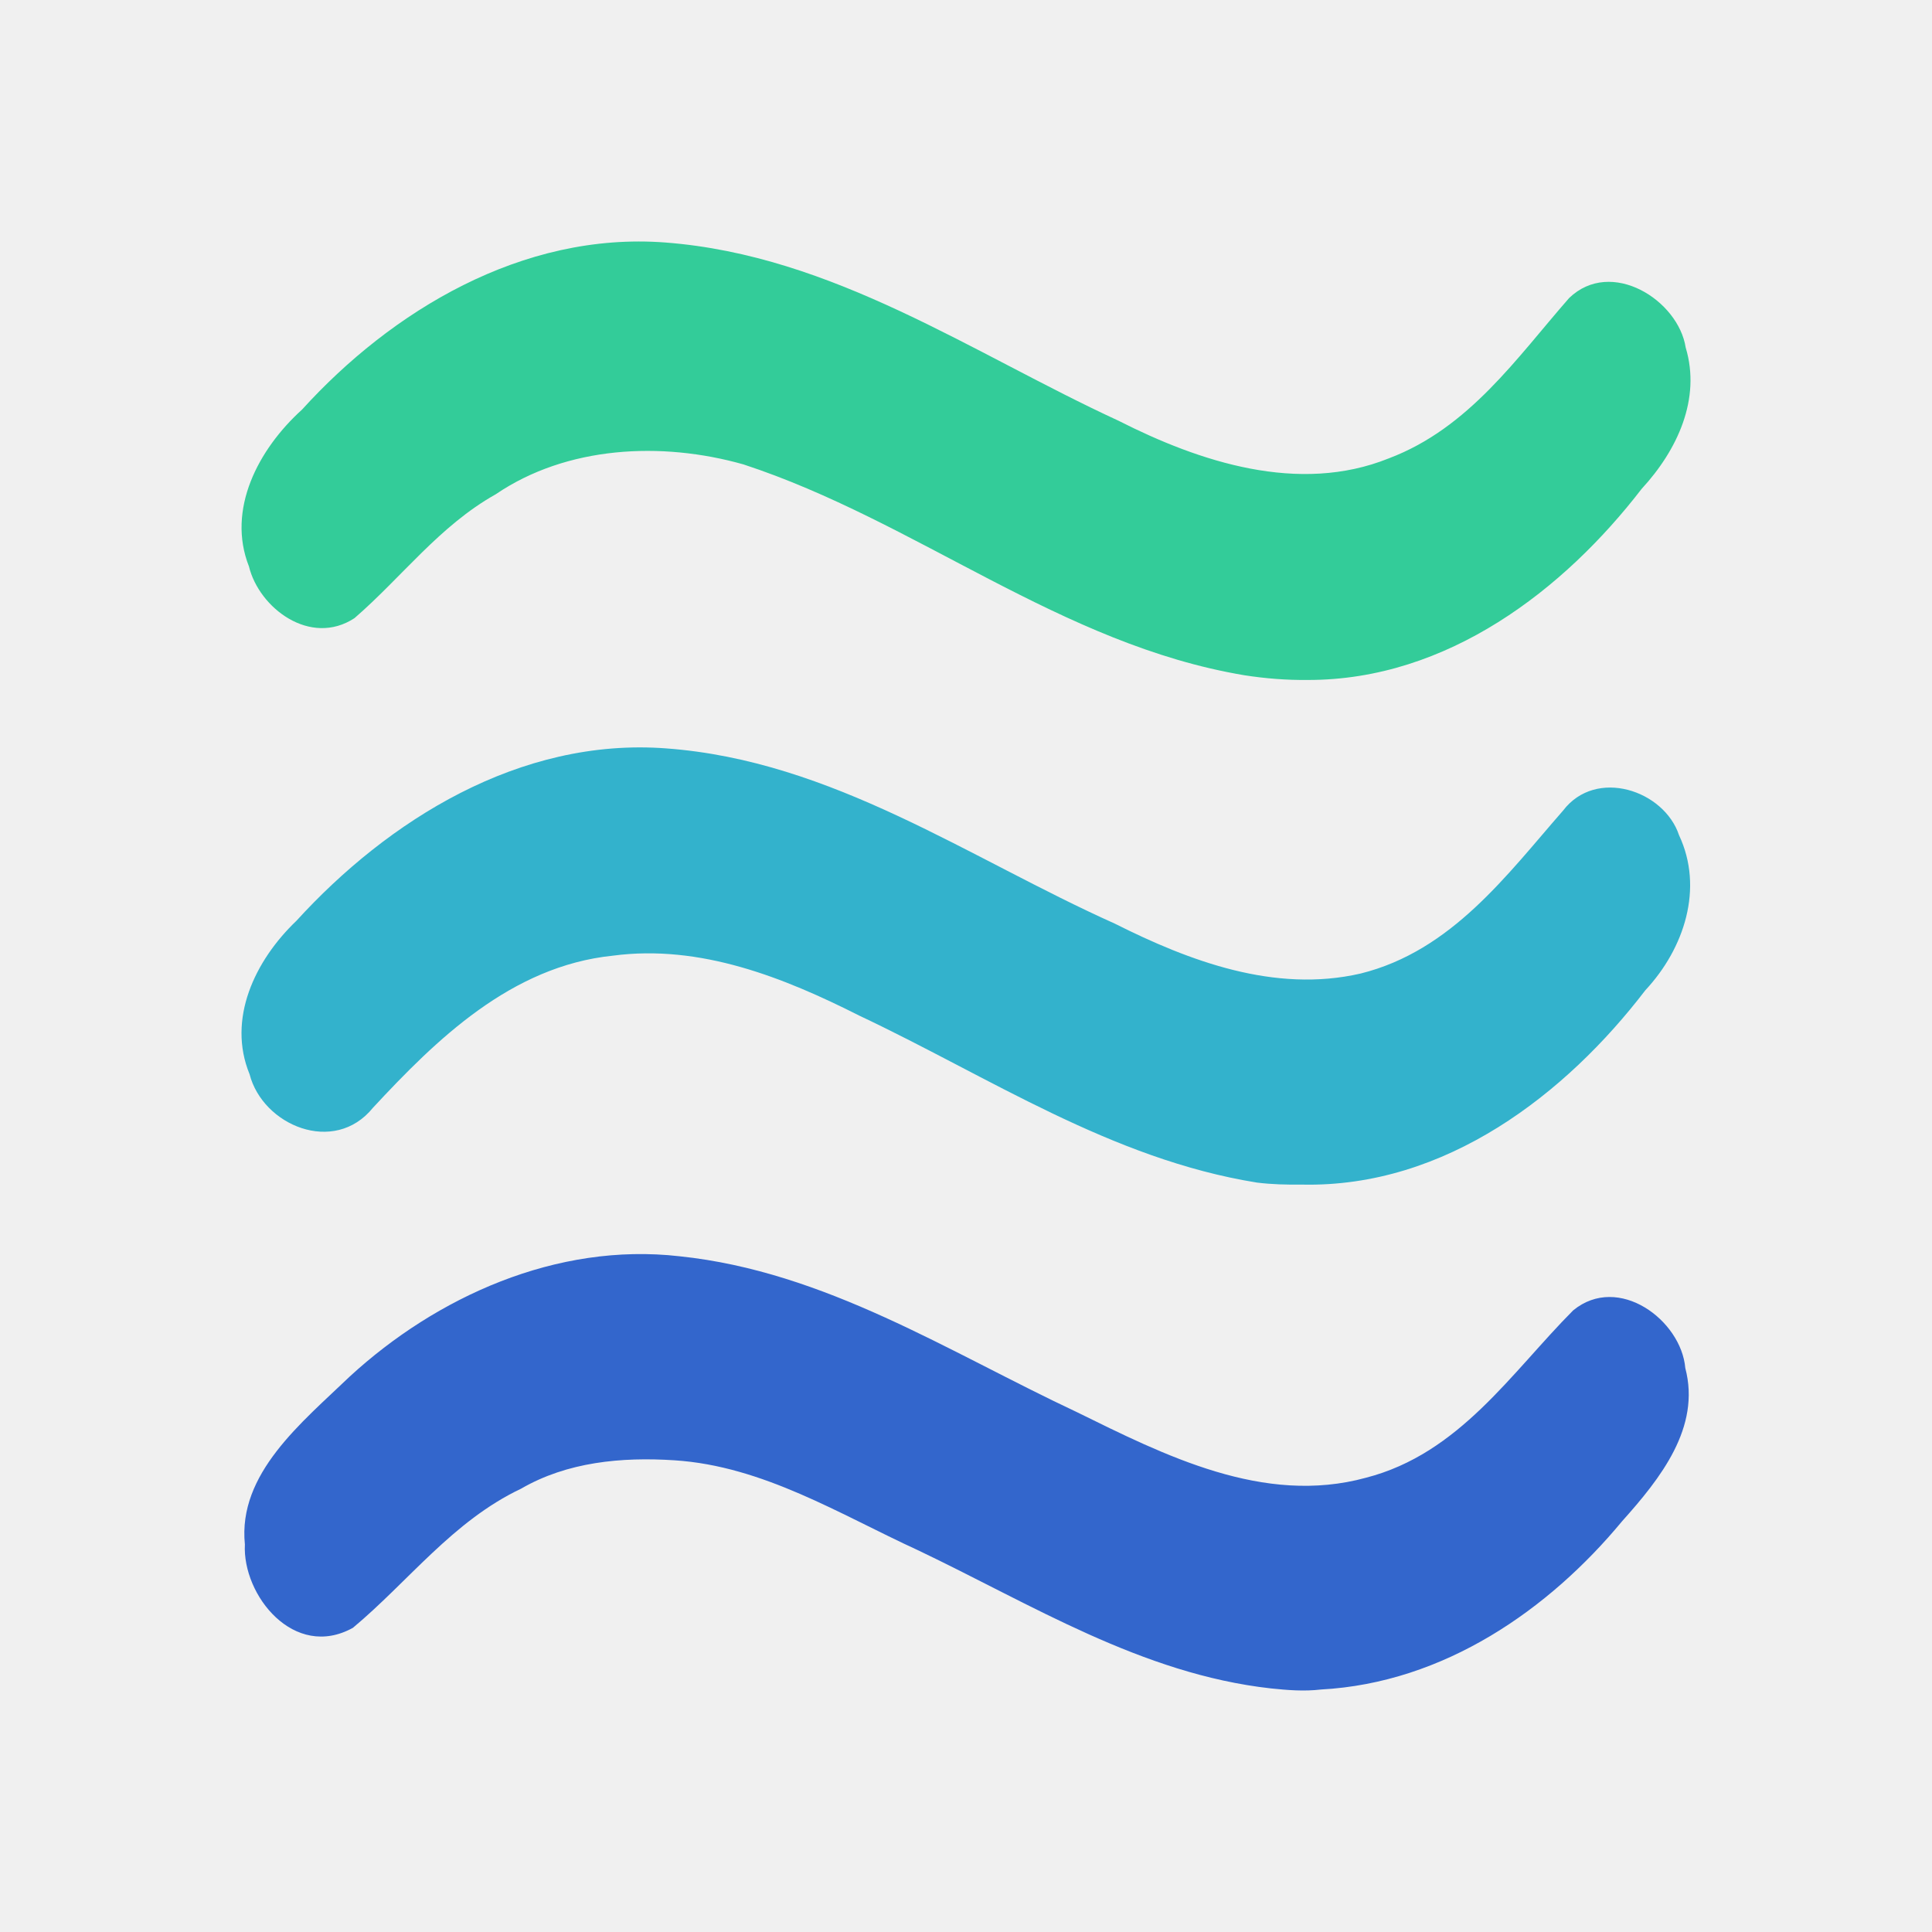
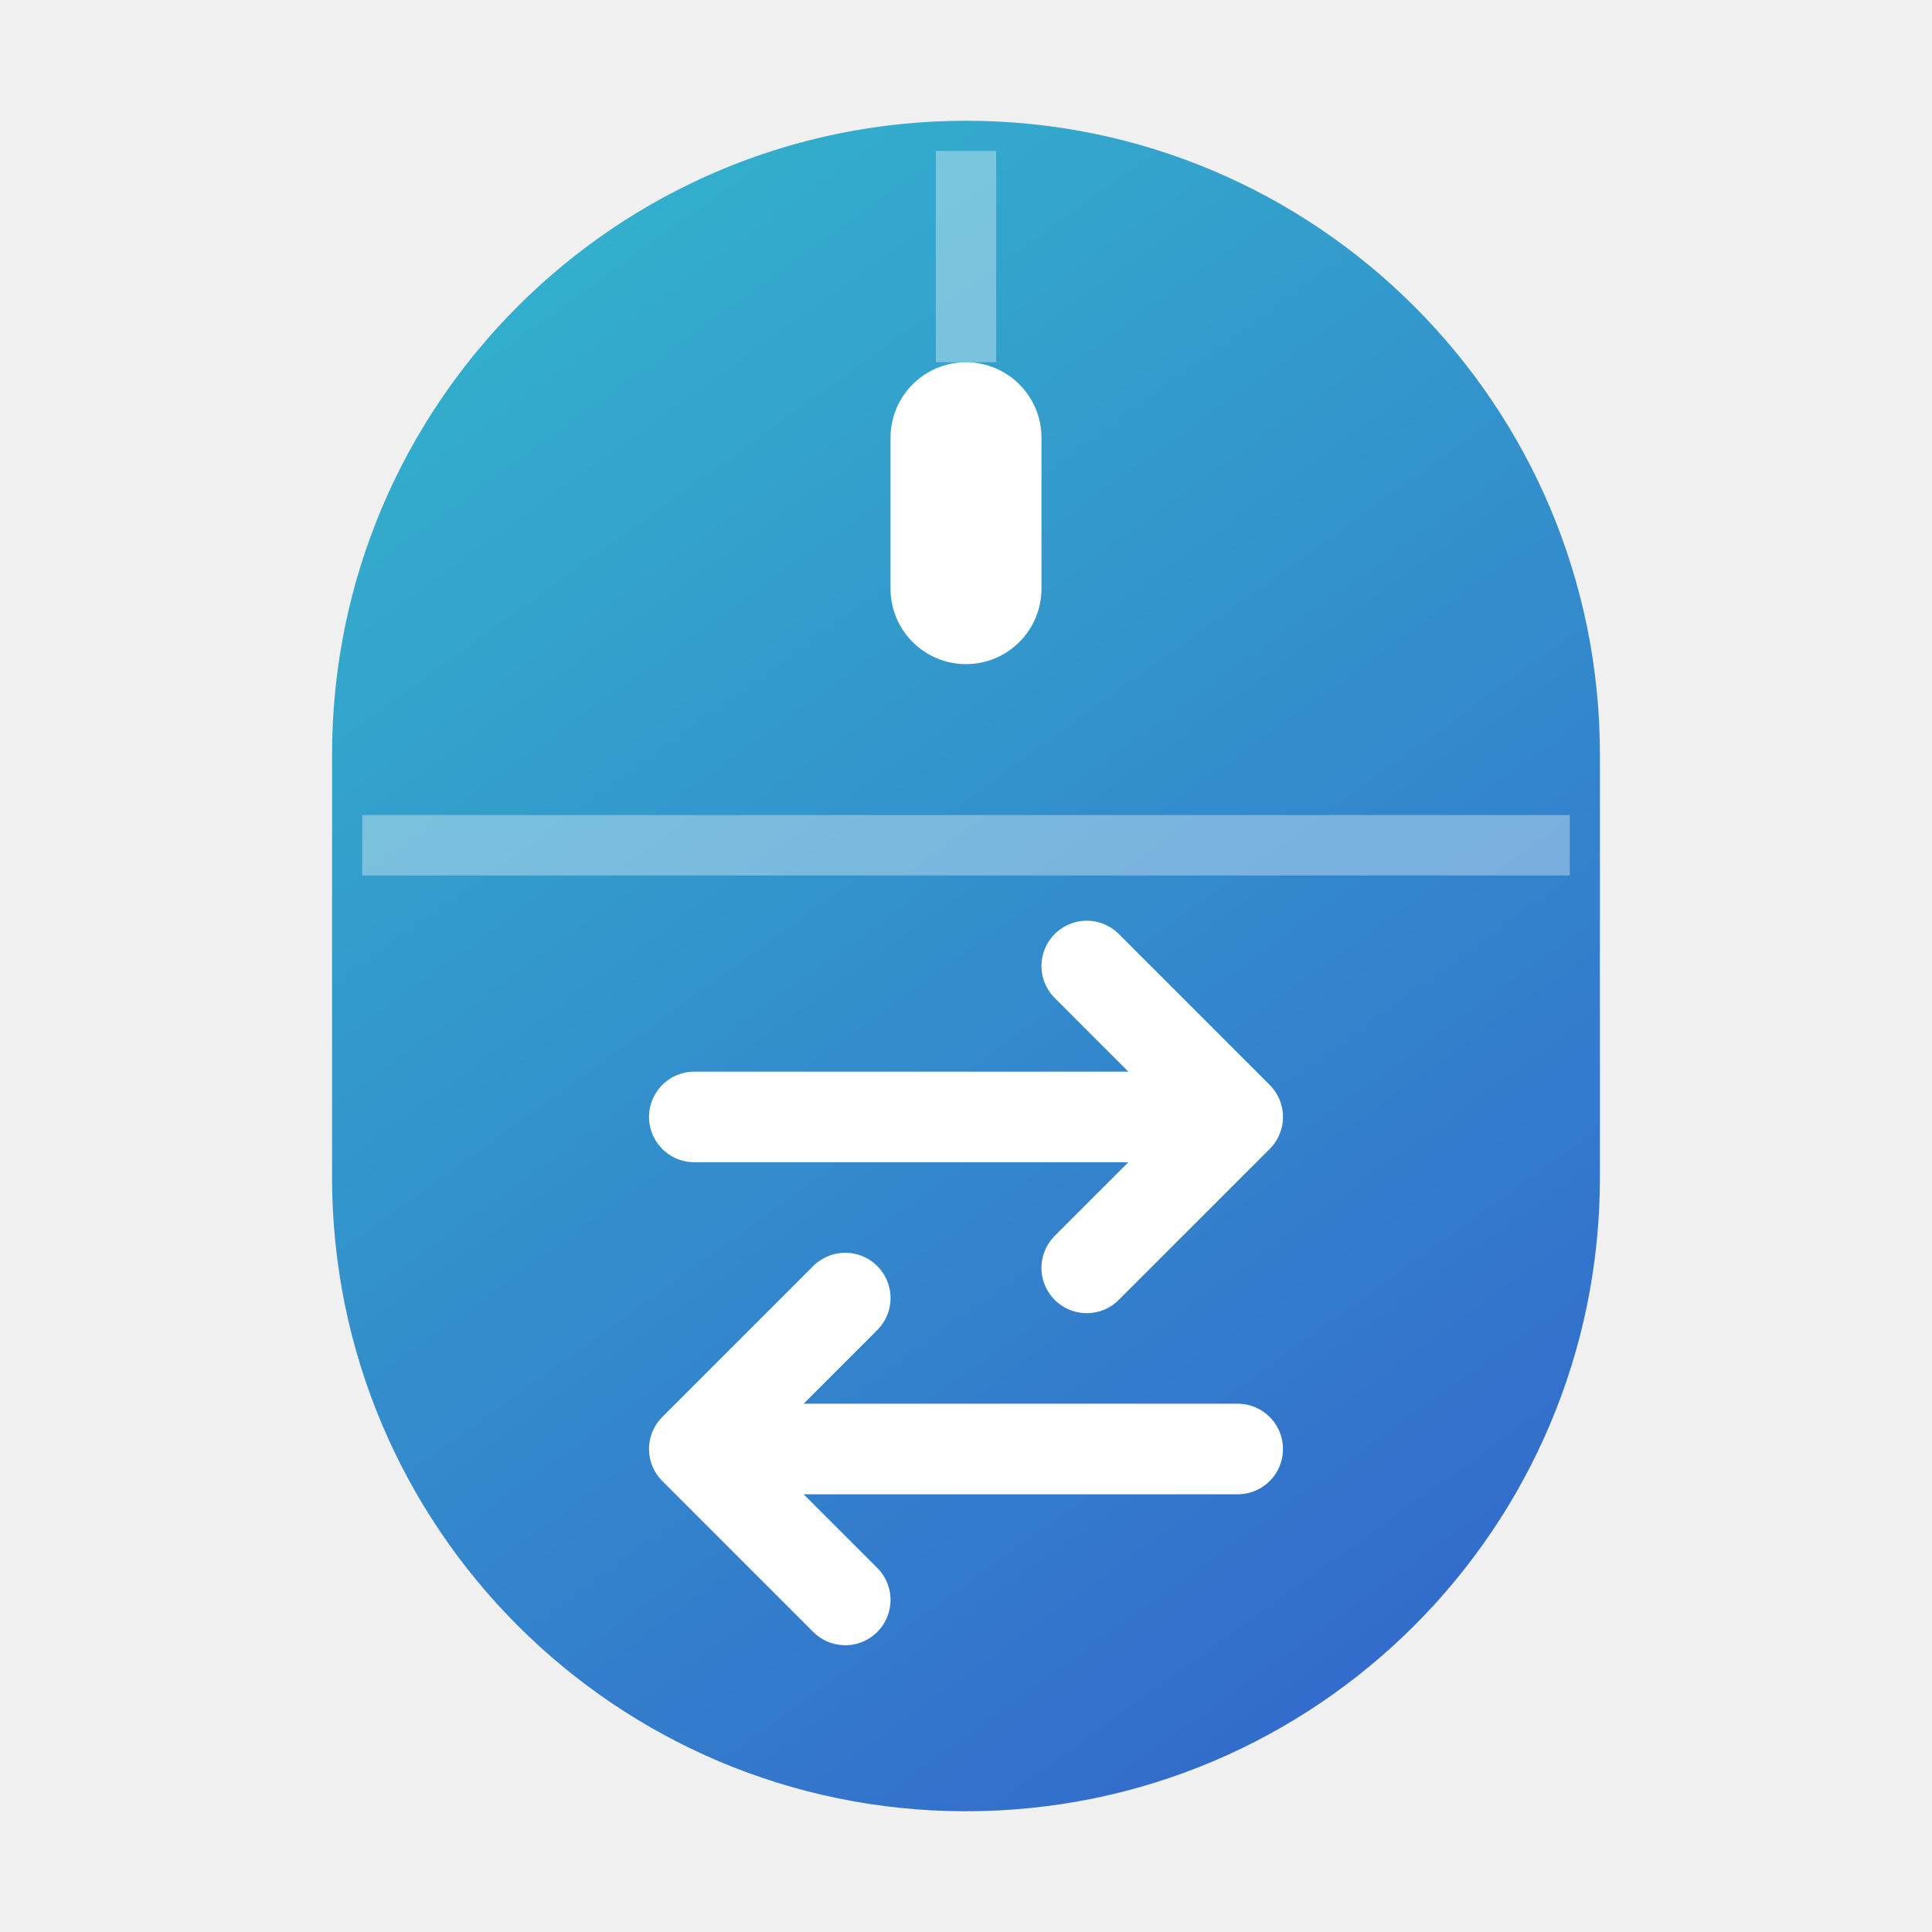
- <svg xmlns="http://www.w3.org/2000/svg" version="1.1" viewBox="0 0 64 64">
-   <g>
-     <path transform="matrix(.0035792 0 0 .00332131 3.36405 8.510387)" d="m10822.775 14277.69c-1195.583-143.508-2220.206-841.148-3268.367-1379.127-718.853-355.301-1431.13-838.976-2251.436-896.085-491.006-34.634-993.914 16.701-1419.866 282.946-632.91 323.689-1041.487 924.538-1556.572 1387.702-543.283 324.938-1024.416-324.503-999.944-831.854-66.751-706.46 526.778-1215.106 971.48-1675.328 796.704-788.985 1908.974-1339.299 3051.79-1198.359 1348.248 151.653 2490.079 954.2 3671.964 1551.787 812.847 430.368 1732.273 937.309 2680.67 656.999 865.182-240.211 1345.317-1049.536 1918.072-1669.709 419.319-369.53 999.56 99.027 1037.303 575.62 144.849 591.439-228.81 1099.793-584.858 1527.872-674.991 878.758-1646.404 1612.499-2788.132 1678.492-153.996 19.794-308.698 6.257-462.104-10.956z" fill="#36c" />
-     <path transform="matrix(.0035792 0 0 .00332131 3.36405 8.510387)" d="m10691.975 9232.295c-1346.787-233.442-2482.213-1056.623-3678.576-1664.742-695.499-378.48-1470.574-714.071-2280.746-598.188-941.568 103.782-1636.266 838.725-2221.371 1517.697-357.782 475.536-1019.096 175.853-1141.282-335.33-208.983-548.604 47.243-1132.796 434.18-1530.808 842.758-995.938 2062.834-1830.093 3422.845-1718.801 1538.242 122.193 2802.798 1096.898 4150.046 1747.222 689.483 373.354 1480.827 695.521 2275.681 498.216 843.443-225.468 1355.155-986.687 1874.463-1625.928 303.839-429.241 935.004-202.698 1073.134 247.095 229.503 525.644 50.159 1127.049-311.918 1545.162-731.881 1031.195-1847.889 1971.344-3180.435 1938.736-138.853 1.677-278.273-1.583-416.021-20.33z" fill="#33b2cc" />
-     <path transform="matrix(.0035792 0 0 .00332131 3.36405 8.510387)" d="m10576.744 4172.454c-1701.88-307.4-3032.16-1536.715-4636.28-2103.031-760.225-231.612-1634.826-183.785-2292.029 297.887-522.046 315.763-870.377 828.554-1307.695 1235.763-408.024 287.605-882.807-100.392-976.586-516.086-207.011-566.458 84.245-1166.902 491.559-1564.284 824.18-978.843 2034.838-1776.073 3363.716-1666.231 1553.646 128.554 2838.511 1104.936 4193.675 1778.013 748.515 409.286 1666.323 736.871 2500.337 374.956 742.862-301.942 1184.93-1003.608 1669.344-1599.364 390.513-404.448 1011.637 22.51 1078.781 494.201 143.129 510.482-76.578 1022.791-407.346 1408.75-715.856 1002.33-1795.1 1907.773-3088.381 1906.491-197.264 2.274-394.6-14.335-589.094-47.067z" fill="#3c9" />
+ <svg xmlns="http://www.w3.org/2000/svg" width="64" height="64" viewBox="0 0 64 64">
+   <defs>
+     <linearGradient id="mouse" x1="14" y1="8" x2="50" y2="58" gradientUnits="userSpaceOnUse">
+       <stop stop-color="#33b2cc" />
+       <stop offset="1" stop-color="#3366cc" />
+     </linearGradient>
+   </defs>
+   <path d="M32 4C20.4 4 11 13.4 11 25v14c0 11.6 9.4 21 21 21s21-9.4 21-21V25C53 13.4 43.6 4 32 4Z" fill="url(#mouse)" />
+   <path d="M32 5v7M12 28h40" fill="none" stroke="#fff" stroke-opacity=".35" stroke-width="2" />
+   <rect x="29.5" y="12" width="5" height="10" rx="2.5" fill="#fff" />
+   <g fill="none" stroke="#fff" stroke-width="3" stroke-linecap="round" stroke-linejoin="round">
+     <path d="M23 37h18m-5-5 5 5-5 5" />
+     <path d="M41 48H23m5-5-5 5 5 5" />
  </g>
</svg>
